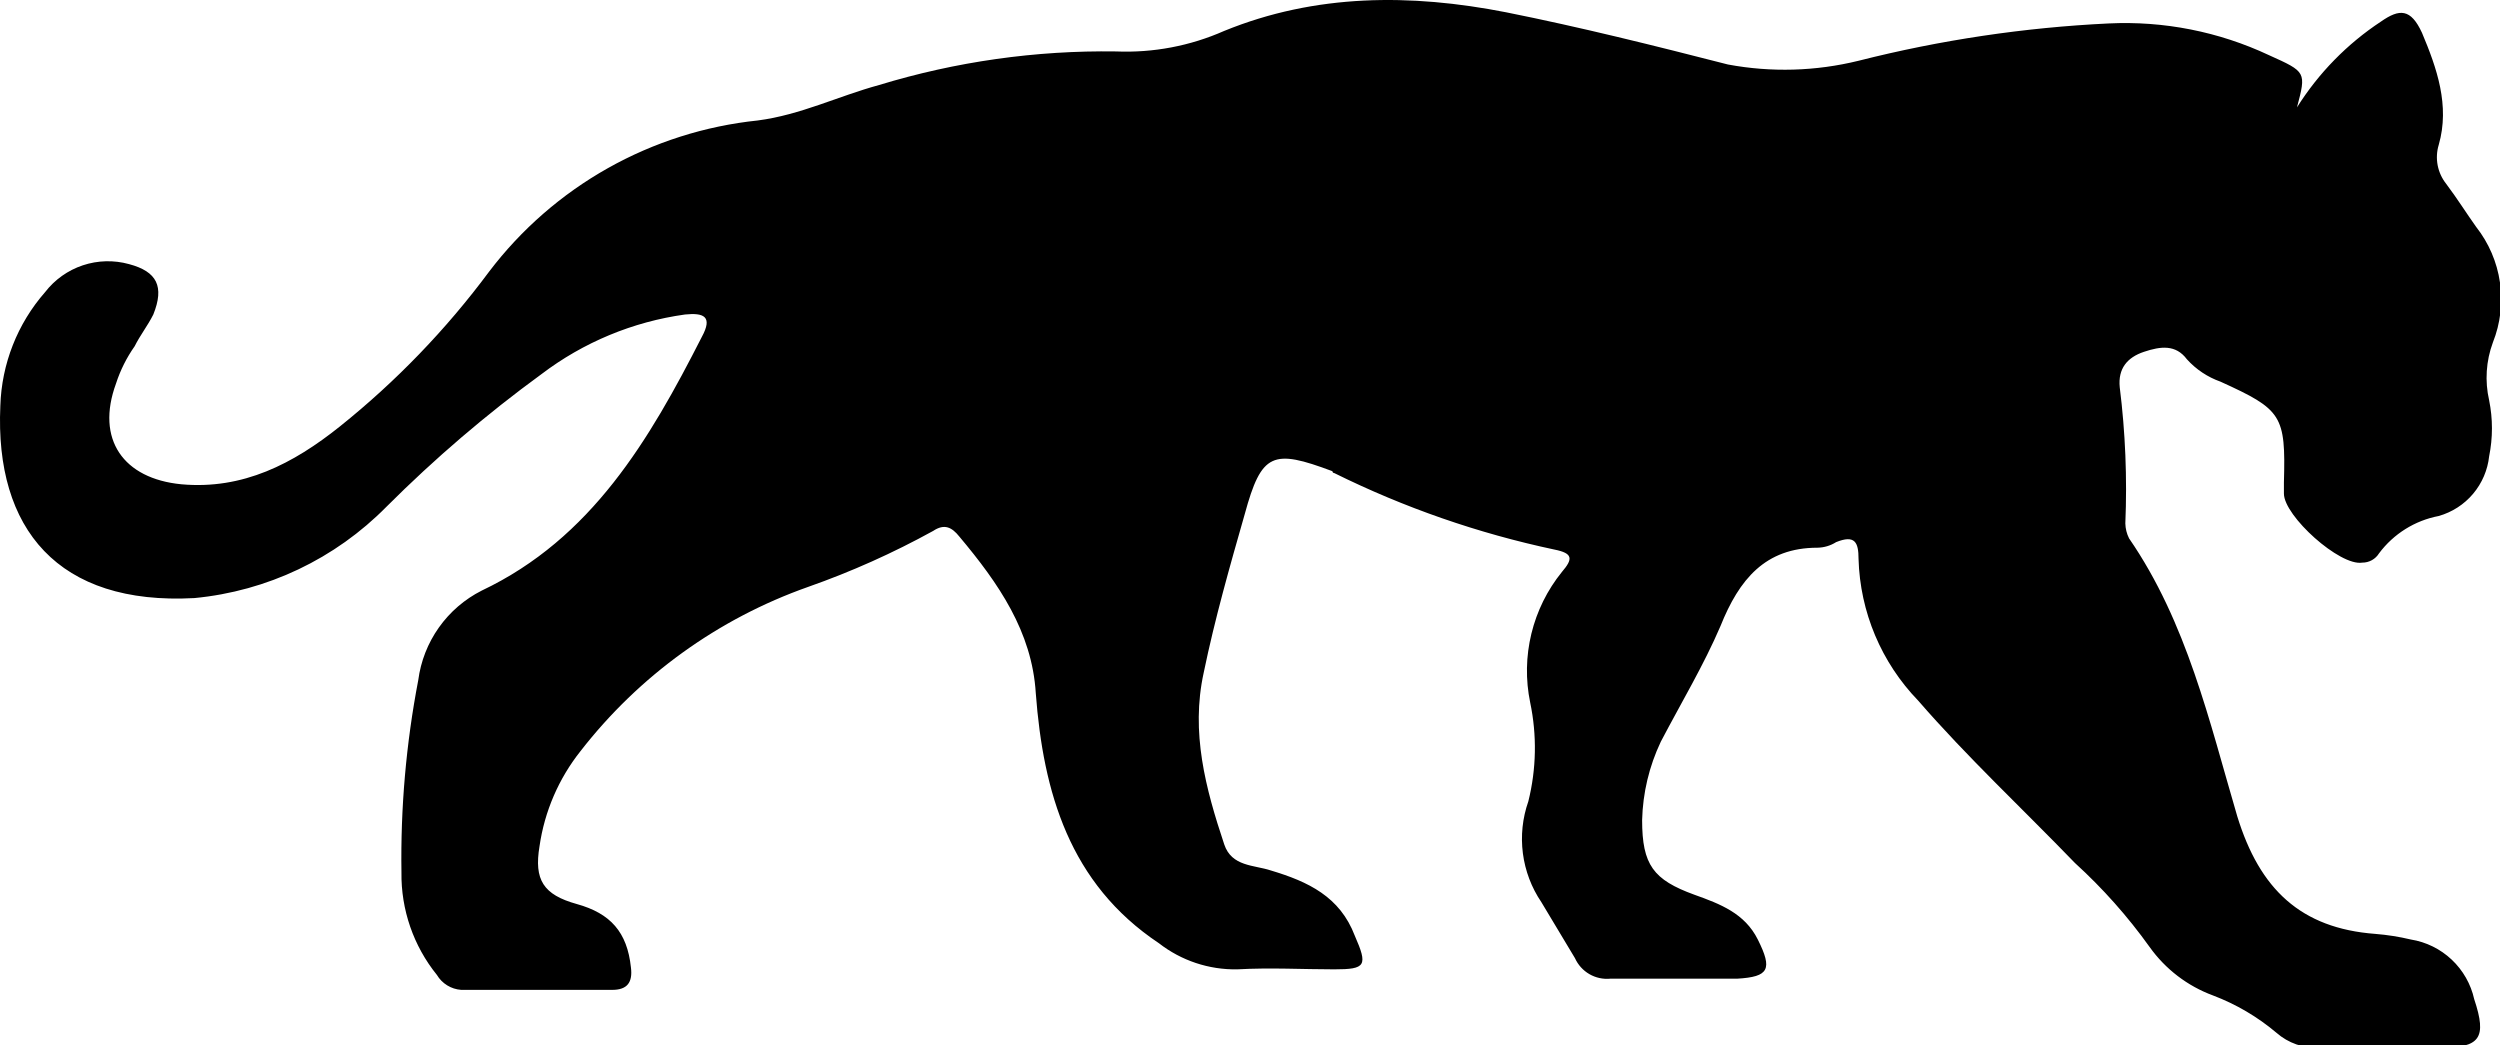
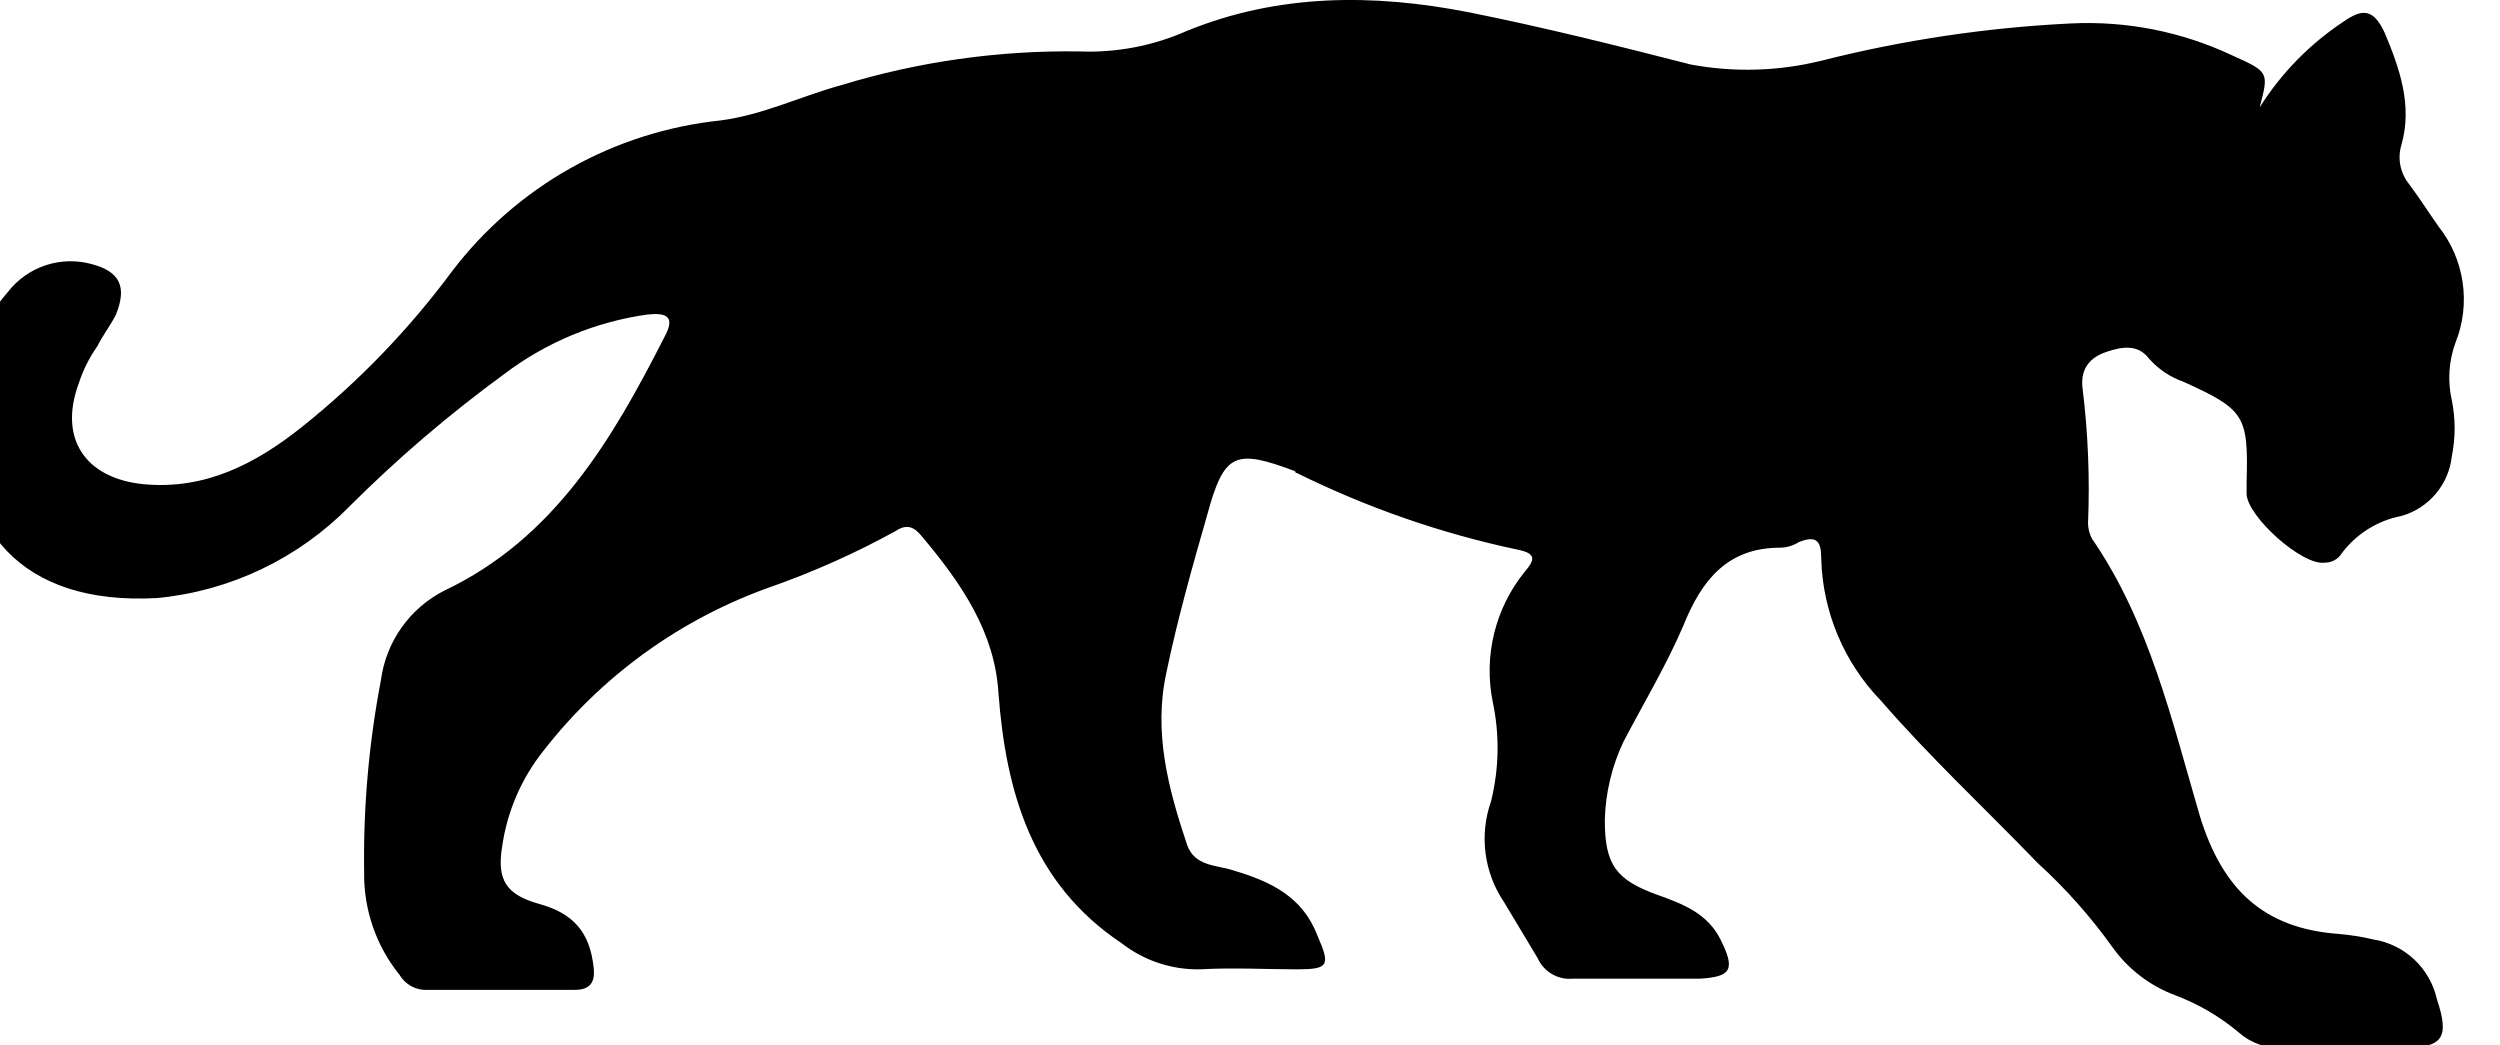
- <svg xmlns="http://www.w3.org/2000/svg" width="268" height="112" viewBox="0 0 268 112" fill="none">
-   <path d="M246.236 11.514C248.545 7.84 251.614 4.703 255.236 2.314C257.236 0.914 258.436 0.914 259.636 3.514C261.236 7.314 262.636 11.314 261.436 15.514C261.218 16.226 261.177 16.981 261.316 17.713C261.456 18.445 261.772 19.131 262.236 19.714C263.436 21.314 264.436 22.914 265.436 24.314C266.797 26.041 267.68 28.096 267.996 30.273C268.312 32.449 268.05 34.67 267.236 36.714C266.502 38.697 266.363 40.852 266.836 42.914C267.236 44.894 267.236 46.934 266.836 48.914C266.675 50.397 266.075 51.797 265.113 52.938C264.151 54.078 262.871 54.905 261.436 55.314C258.878 55.8 256.595 57.227 255.036 59.314C254.848 59.621 254.583 59.874 254.267 60.05C253.952 60.225 253.597 60.316 253.236 60.314C250.836 60.714 244.836 55.314 244.836 52.914V51.714C245.036 44.514 244.636 43.914 238.036 40.914C236.655 40.426 235.417 39.602 234.436 38.514C233.236 36.914 231.636 37.114 229.836 37.714C228.036 38.314 227.036 39.514 227.236 41.514C227.84 46.355 228.04 51.239 227.836 56.114C227.85 56.67 227.986 57.217 228.236 57.714C234.436 66.714 236.836 77.314 239.836 87.514C242.236 95.314 246.636 99.514 254.636 100.114C255.917 100.216 257.187 100.416 258.436 100.714C260.08 100.978 261.607 101.729 262.819 102.87C264.031 104.011 264.873 105.489 265.236 107.114C266.636 111.314 265.836 112.314 261.636 112.314H248.636C246.953 112.399 245.303 111.825 244.036 110.714C242.012 109.005 239.713 107.653 237.236 106.714C234.499 105.703 232.129 103.891 230.436 101.514C228.094 98.241 225.412 95.224 222.436 92.514C216.836 86.714 210.836 81.114 205.636 75.114C201.678 71.025 199.395 65.602 199.236 59.914C199.236 58.114 198.836 57.314 196.836 58.114C196.238 58.494 195.546 58.701 194.836 58.714C189.236 58.714 186.436 62.114 184.436 67.114C182.636 71.314 180.236 75.314 178.036 79.514C176.789 82.143 176.108 85.005 176.036 87.914C176.036 92.714 177.236 94.314 181.636 95.914C184.436 96.914 187.036 97.914 188.436 100.714C190.036 103.914 189.636 104.714 186.236 104.914H172.636C171.852 104.991 171.064 104.821 170.382 104.426C169.7 104.031 169.16 103.432 168.836 102.714L165.236 96.714C164.175 95.148 163.496 93.356 163.253 91.48C163.01 89.605 163.21 87.698 163.836 85.914C164.702 82.441 164.77 78.817 164.036 75.314C163.532 72.874 163.576 70.353 164.164 67.932C164.752 65.511 165.869 63.251 167.436 61.314C168.636 59.914 168.636 59.314 166.636 58.914C158.458 57.176 150.53 54.422 143.036 50.714C142.983 50.714 142.933 50.693 142.895 50.655C142.858 50.618 142.836 50.567 142.836 50.514C136.436 48.114 135.236 48.514 133.436 55.114C131.836 60.714 130.236 66.314 129.036 72.114C127.636 78.514 129.236 84.514 131.236 90.514C132.036 92.914 134.436 92.714 136.236 93.314C140.236 94.514 143.636 96.114 145.236 100.314C146.636 103.514 146.436 103.914 143.036 103.914C139.636 103.914 136.236 103.714 132.636 103.914C129.599 103.969 126.634 102.98 124.236 101.114C114.636 94.714 111.836 84.914 111.036 74.314C110.636 67.714 107.036 62.514 102.836 57.514C102.036 56.514 101.236 56.114 100.036 56.914C95.743 59.281 91.261 61.288 86.636 62.914C76.985 66.322 68.516 72.431 62.236 80.514C59.892 83.464 58.373 86.984 57.837 90.714C57.236 94.314 58.236 95.914 61.837 96.914C65.436 97.914 67.237 99.914 67.636 103.714C67.837 105.314 67.237 106.114 65.636 106.114H49.437C48.906 106.076 48.393 105.911 47.94 105.632C47.488 105.354 47.109 104.97 46.837 104.514C44.324 101.403 42.98 97.512 43.036 93.514C42.931 86.604 43.535 79.701 44.837 72.914C45.103 70.881 45.862 68.944 47.047 67.271C48.232 65.598 49.807 64.24 51.636 63.314C63.437 57.714 69.636 47.114 75.237 36.114C76.436 33.914 75.436 33.514 73.436 33.714C67.839 34.491 62.536 36.695 58.036 40.114C52.145 44.411 46.595 49.159 41.437 54.314C35.936 59.901 28.642 63.371 20.837 64.114C6.236 64.914 -0.564 56.714 0.036 43.514C0.171 39.013 1.868 34.699 4.836 31.314C5.869 29.976 7.276 28.976 8.879 28.441C10.482 27.907 12.208 27.863 13.836 28.314C16.837 29.114 17.637 30.714 16.436 33.714C15.836 34.914 15.037 35.914 14.437 37.114C13.574 38.34 12.899 39.688 12.437 41.114C10.236 47.114 13.236 51.314 19.436 51.914C26.037 52.514 31.436 49.714 36.437 45.714C42.46 40.89 47.838 35.311 52.437 29.114C55.875 24.588 60.205 20.816 65.158 18.03C70.112 15.244 75.584 13.502 81.237 12.914C85.837 12.314 89.837 10.314 94.237 9.114C102.465 6.605 111.034 5.39 119.636 5.514C123.621 5.68 127.59 4.927 131.236 3.314C141.036 -0.686 151.236 -0.686 161.436 1.314C169.436 2.914 177.436 4.914 185.236 6.914C189.878 7.779 194.651 7.642 199.236 6.514C208.014 4.289 216.992 2.949 226.036 2.514C231.961 2.225 237.867 3.393 243.236 5.914C247.236 7.714 247.236 7.714 246.236 11.514Z" fill="black" />
+ <svg xmlns="http://www.w3.org/2000/svg" width="67" height="28" viewBox="0 0 67 28" fill="none">
+   <path d="M60.559 2.878C61.136 1.96 61.904 1.176 62.809 0.578C63.309 0.228 63.609 0.228 63.909 0.878C64.309 1.828 64.659 2.828 64.359 3.878C64.305 4.057 64.294 4.245 64.329 4.428C64.364 4.611 64.443 4.783 64.559 4.928C64.859 5.328 65.109 5.728 65.359 6.078C65.699 6.51 65.92 7.024 65.999 7.568C66.078 8.112 66.013 8.668 65.809 9.178C65.626 9.674 65.591 10.213 65.709 10.728C65.809 11.223 65.809 11.733 65.709 12.228C65.669 12.599 65.519 12.949 65.278 13.234C65.038 13.519 64.718 13.726 64.359 13.828C63.72 13.95 63.149 14.307 62.759 14.828C62.712 14.905 62.646 14.969 62.567 15.012C62.488 15.056 62.399 15.079 62.309 15.078C61.709 15.178 60.209 13.828 60.209 13.228V12.928C60.259 11.128 60.159 10.978 58.509 10.228C58.164 10.107 57.854 9.9 57.609 9.628C57.309 9.228 56.909 9.278 56.459 9.428C56.009 9.578 55.759 9.878 55.809 10.378C55.96 11.589 56.01 12.81 55.959 14.028C55.962 14.168 55.997 14.304 56.059 14.428C57.609 16.678 58.209 19.328 58.959 21.878C59.559 23.828 60.659 24.878 62.659 25.028C62.979 25.054 63.297 25.104 63.609 25.178C64.02 25.244 64.402 25.432 64.705 25.717C65.008 26.003 65.218 26.372 65.309 26.778C65.659 27.828 65.459 28.078 64.409 28.078H61.159C60.738 28.1 60.326 27.956 60.009 27.678C59.503 27.251 58.928 26.913 58.309 26.678C57.625 26.426 57.032 25.973 56.609 25.378C56.023 24.56 55.353 23.806 54.609 23.128C53.209 21.678 51.709 20.278 50.409 18.778C49.419 17.756 48.849 16.401 48.809 14.978C48.809 14.528 48.709 14.328 48.209 14.528C48.059 14.623 47.886 14.675 47.709 14.678C46.309 14.678 45.609 15.528 45.109 16.778C44.659 17.828 44.059 18.828 43.509 19.878C43.197 20.536 43.027 21.251 43.009 21.978C43.009 23.178 43.309 23.578 44.409 23.978C45.109 24.228 45.759 24.478 46.109 25.178C46.509 25.978 46.409 26.178 45.559 26.228H42.159C41.963 26.248 41.766 26.205 41.596 26.107C41.425 26.008 41.29 25.858 41.209 25.678L40.309 24.178C40.044 23.787 39.874 23.339 39.813 22.87C39.752 22.401 39.802 21.924 39.959 21.478C40.175 20.61 40.193 19.704 40.009 18.828C39.883 18.218 39.894 17.588 40.041 16.983C40.188 16.378 40.467 15.813 40.859 15.328C41.159 14.978 41.159 14.828 40.659 14.728C38.615 14.294 36.633 13.605 34.759 12.678C34.746 12.678 34.733 12.673 34.724 12.664C34.714 12.654 34.709 12.642 34.709 12.628C33.109 12.028 32.809 12.128 32.359 13.778C31.959 15.178 31.559 16.578 31.259 18.028C30.909 19.628 31.309 21.128 31.809 22.628C32.009 23.228 32.609 23.178 33.059 23.328C34.059 23.628 34.909 24.028 35.309 25.078C35.659 25.878 35.609 25.978 34.759 25.978C33.909 25.978 33.059 25.928 32.159 25.978C31.4 25.992 30.658 25.745 30.059 25.278C27.659 23.678 26.959 21.228 26.759 18.578C26.659 16.928 25.759 15.628 24.709 14.378C24.509 14.128 24.309 14.028 24.009 14.228C22.936 14.82 21.815 15.322 20.659 15.728C18.246 16.58 16.129 18.108 14.559 20.128C13.973 20.866 13.593 21.746 13.459 22.678C13.309 23.578 13.559 23.978 14.459 24.228C15.359 24.478 15.809 24.978 15.909 25.928C15.959 26.328 15.809 26.528 15.409 26.528H11.359C11.227 26.519 11.098 26.478 10.985 26.408C10.872 26.338 10.777 26.242 10.709 26.128C10.081 25.351 9.745 24.378 9.759 23.378C9.733 21.651 9.884 19.925 10.209 18.228C10.276 17.72 10.466 17.236 10.762 16.818C11.058 16.4 11.452 16.06 11.909 15.828C14.859 14.428 16.409 11.778 17.809 9.028C18.109 8.478 17.859 8.378 17.359 8.428C15.96 8.623 14.634 9.174 13.509 10.028C12.036 11.103 10.649 12.29 9.359 13.578C7.984 14.975 6.16 15.843 4.209 16.028C0.559 16.228 -1.141 14.178 -0.991 10.878C-0.957 9.753 -0.533 8.675 0.209 7.828C0.467 7.494 0.819 7.244 1.22 7.11C1.621 6.977 2.052 6.966 2.459 7.078C3.209 7.278 3.409 7.678 3.109 8.428C2.959 8.728 2.759 8.978 2.609 9.278C2.393 9.585 2.225 9.922 2.109 10.278C1.559 11.778 2.309 12.828 3.859 12.978C5.509 13.128 6.859 12.428 8.109 11.428C9.615 10.223 10.96 8.828 12.109 7.278C12.969 6.147 14.051 5.204 15.29 4.507C16.528 3.811 17.896 3.376 19.309 3.228C20.459 3.078 21.459 2.578 22.559 2.278C24.616 1.651 26.759 1.348 28.909 1.378C29.905 1.42 30.897 1.232 31.809 0.828C34.259 -0.172 36.809 -0.172 39.359 0.328C41.359 0.728 43.359 1.228 45.309 1.728C46.47 1.945 47.663 1.911 48.809 1.628C51.003 1.072 53.248 0.737 55.509 0.628C56.99 0.556 58.467 0.848 59.809 1.478C60.809 1.928 60.809 1.928 60.559 2.878Z" fill="black" />
</svg>
